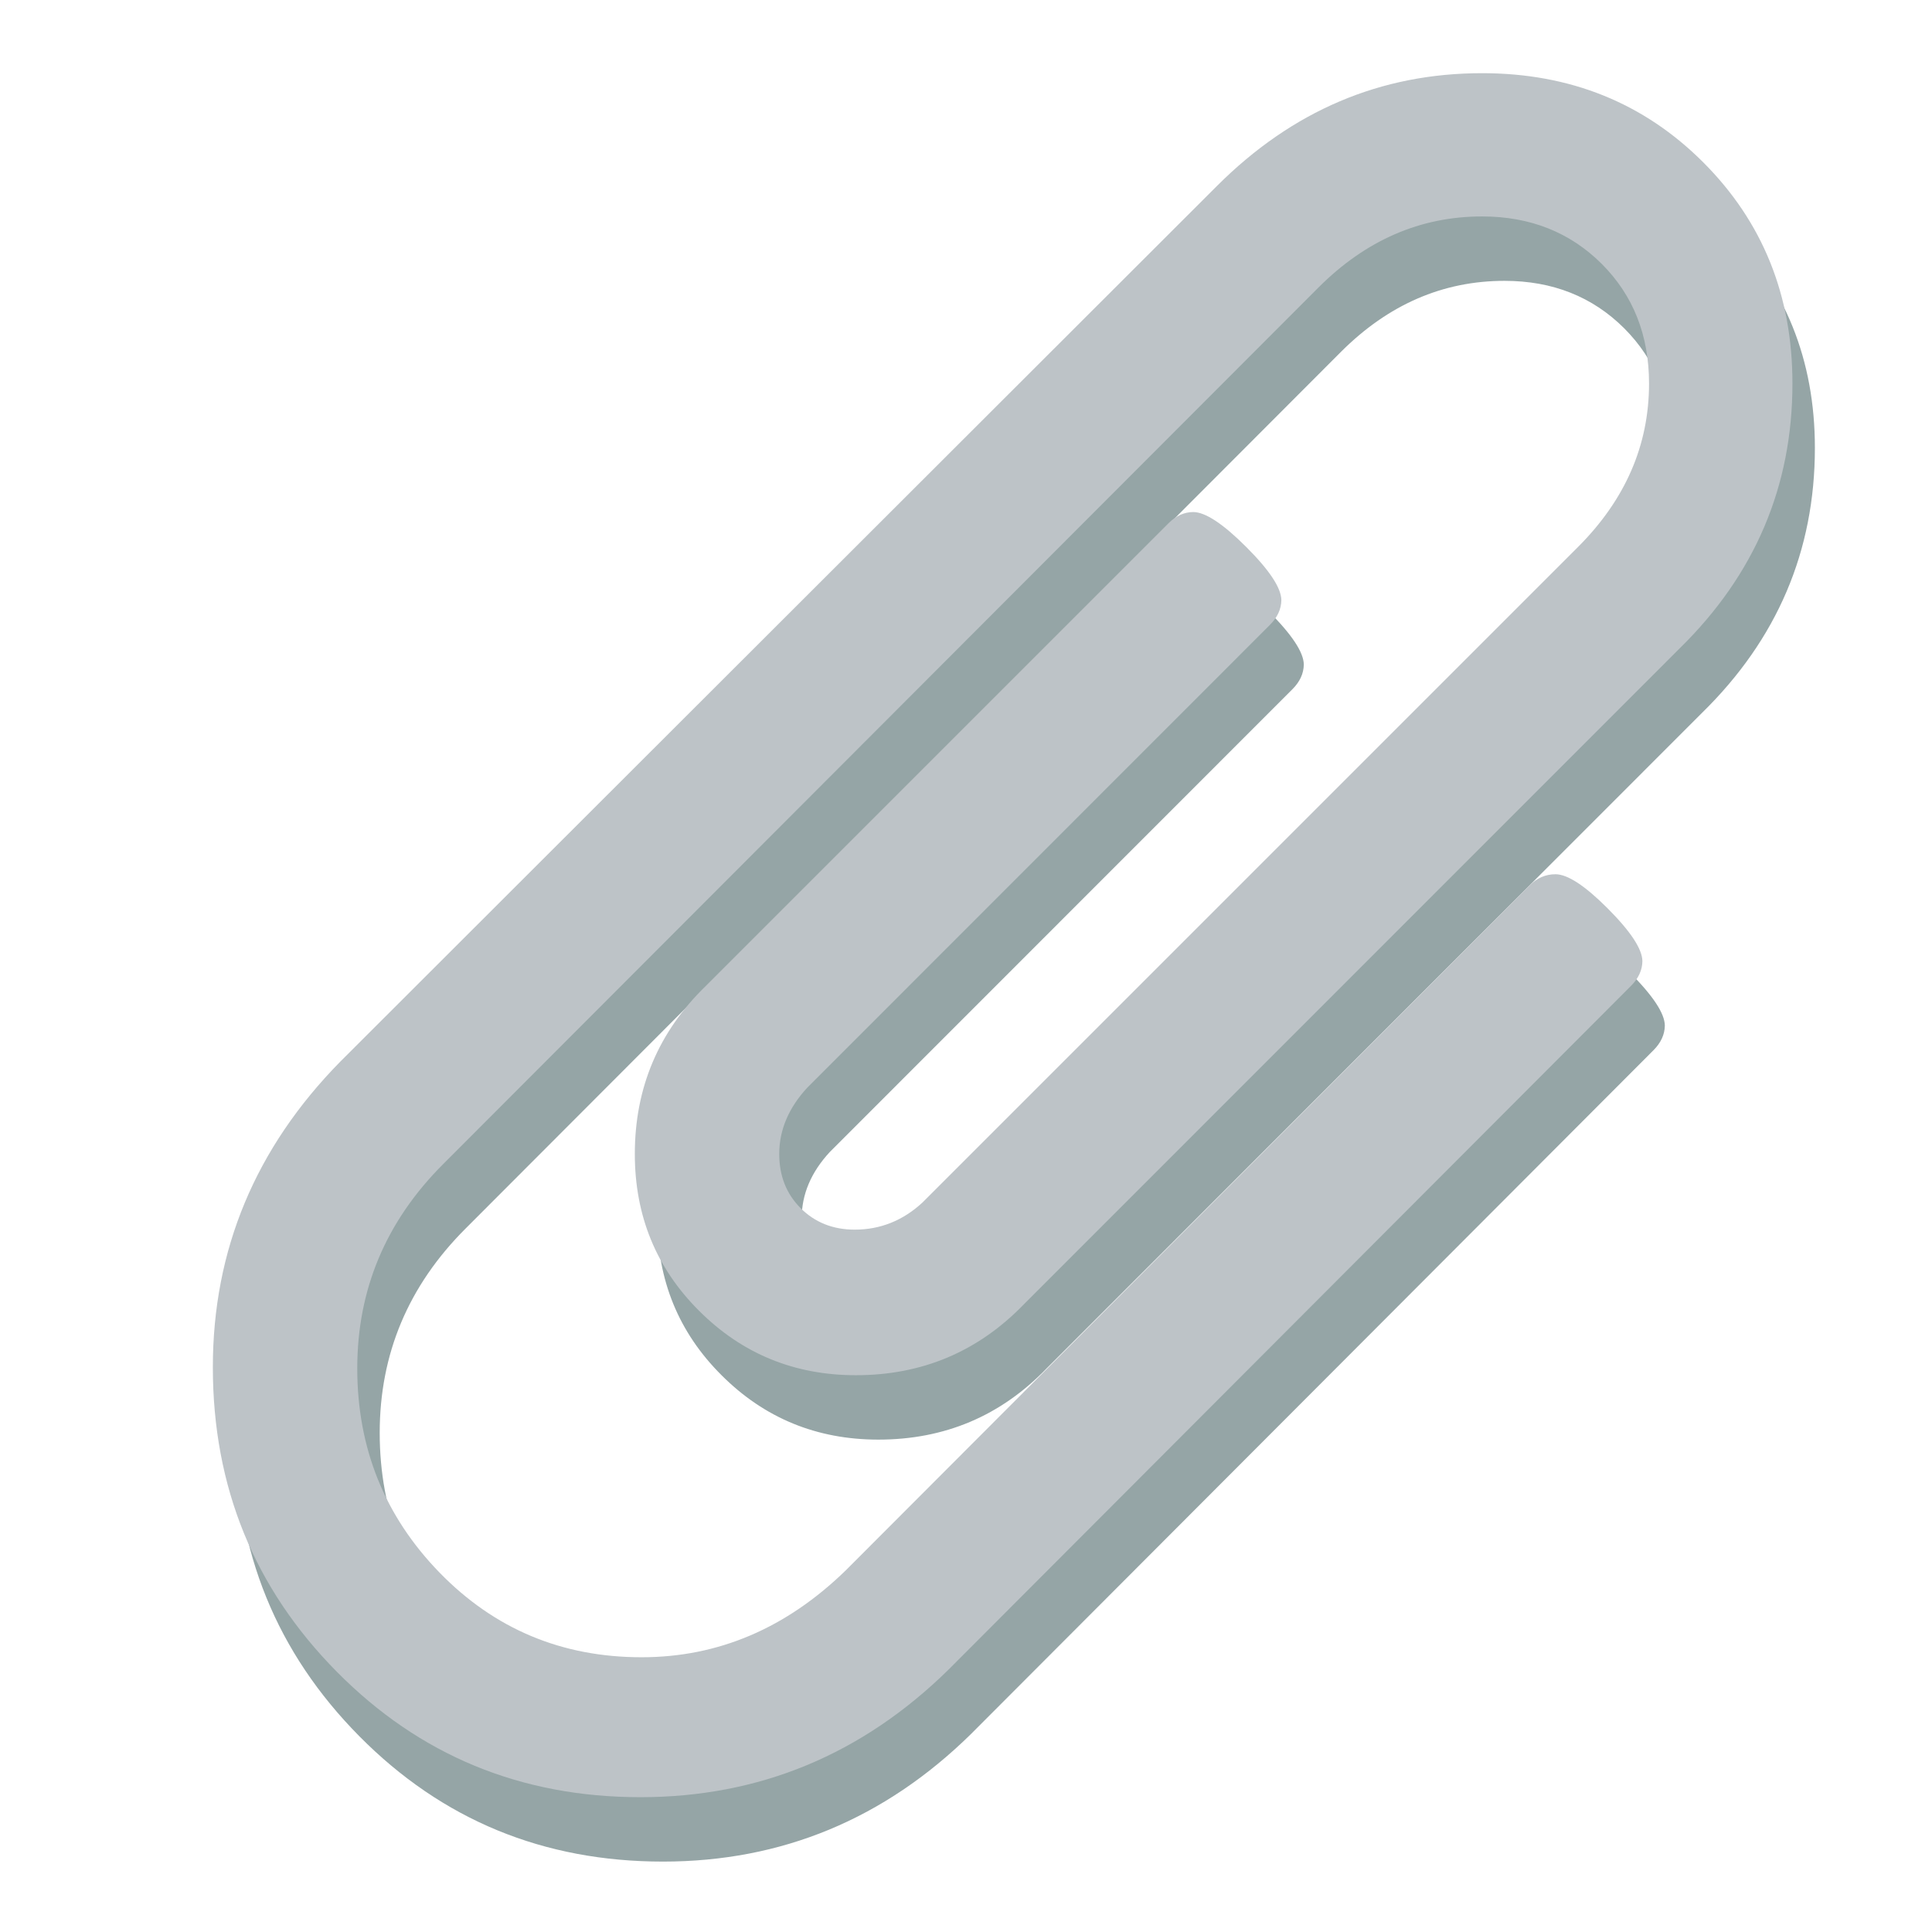
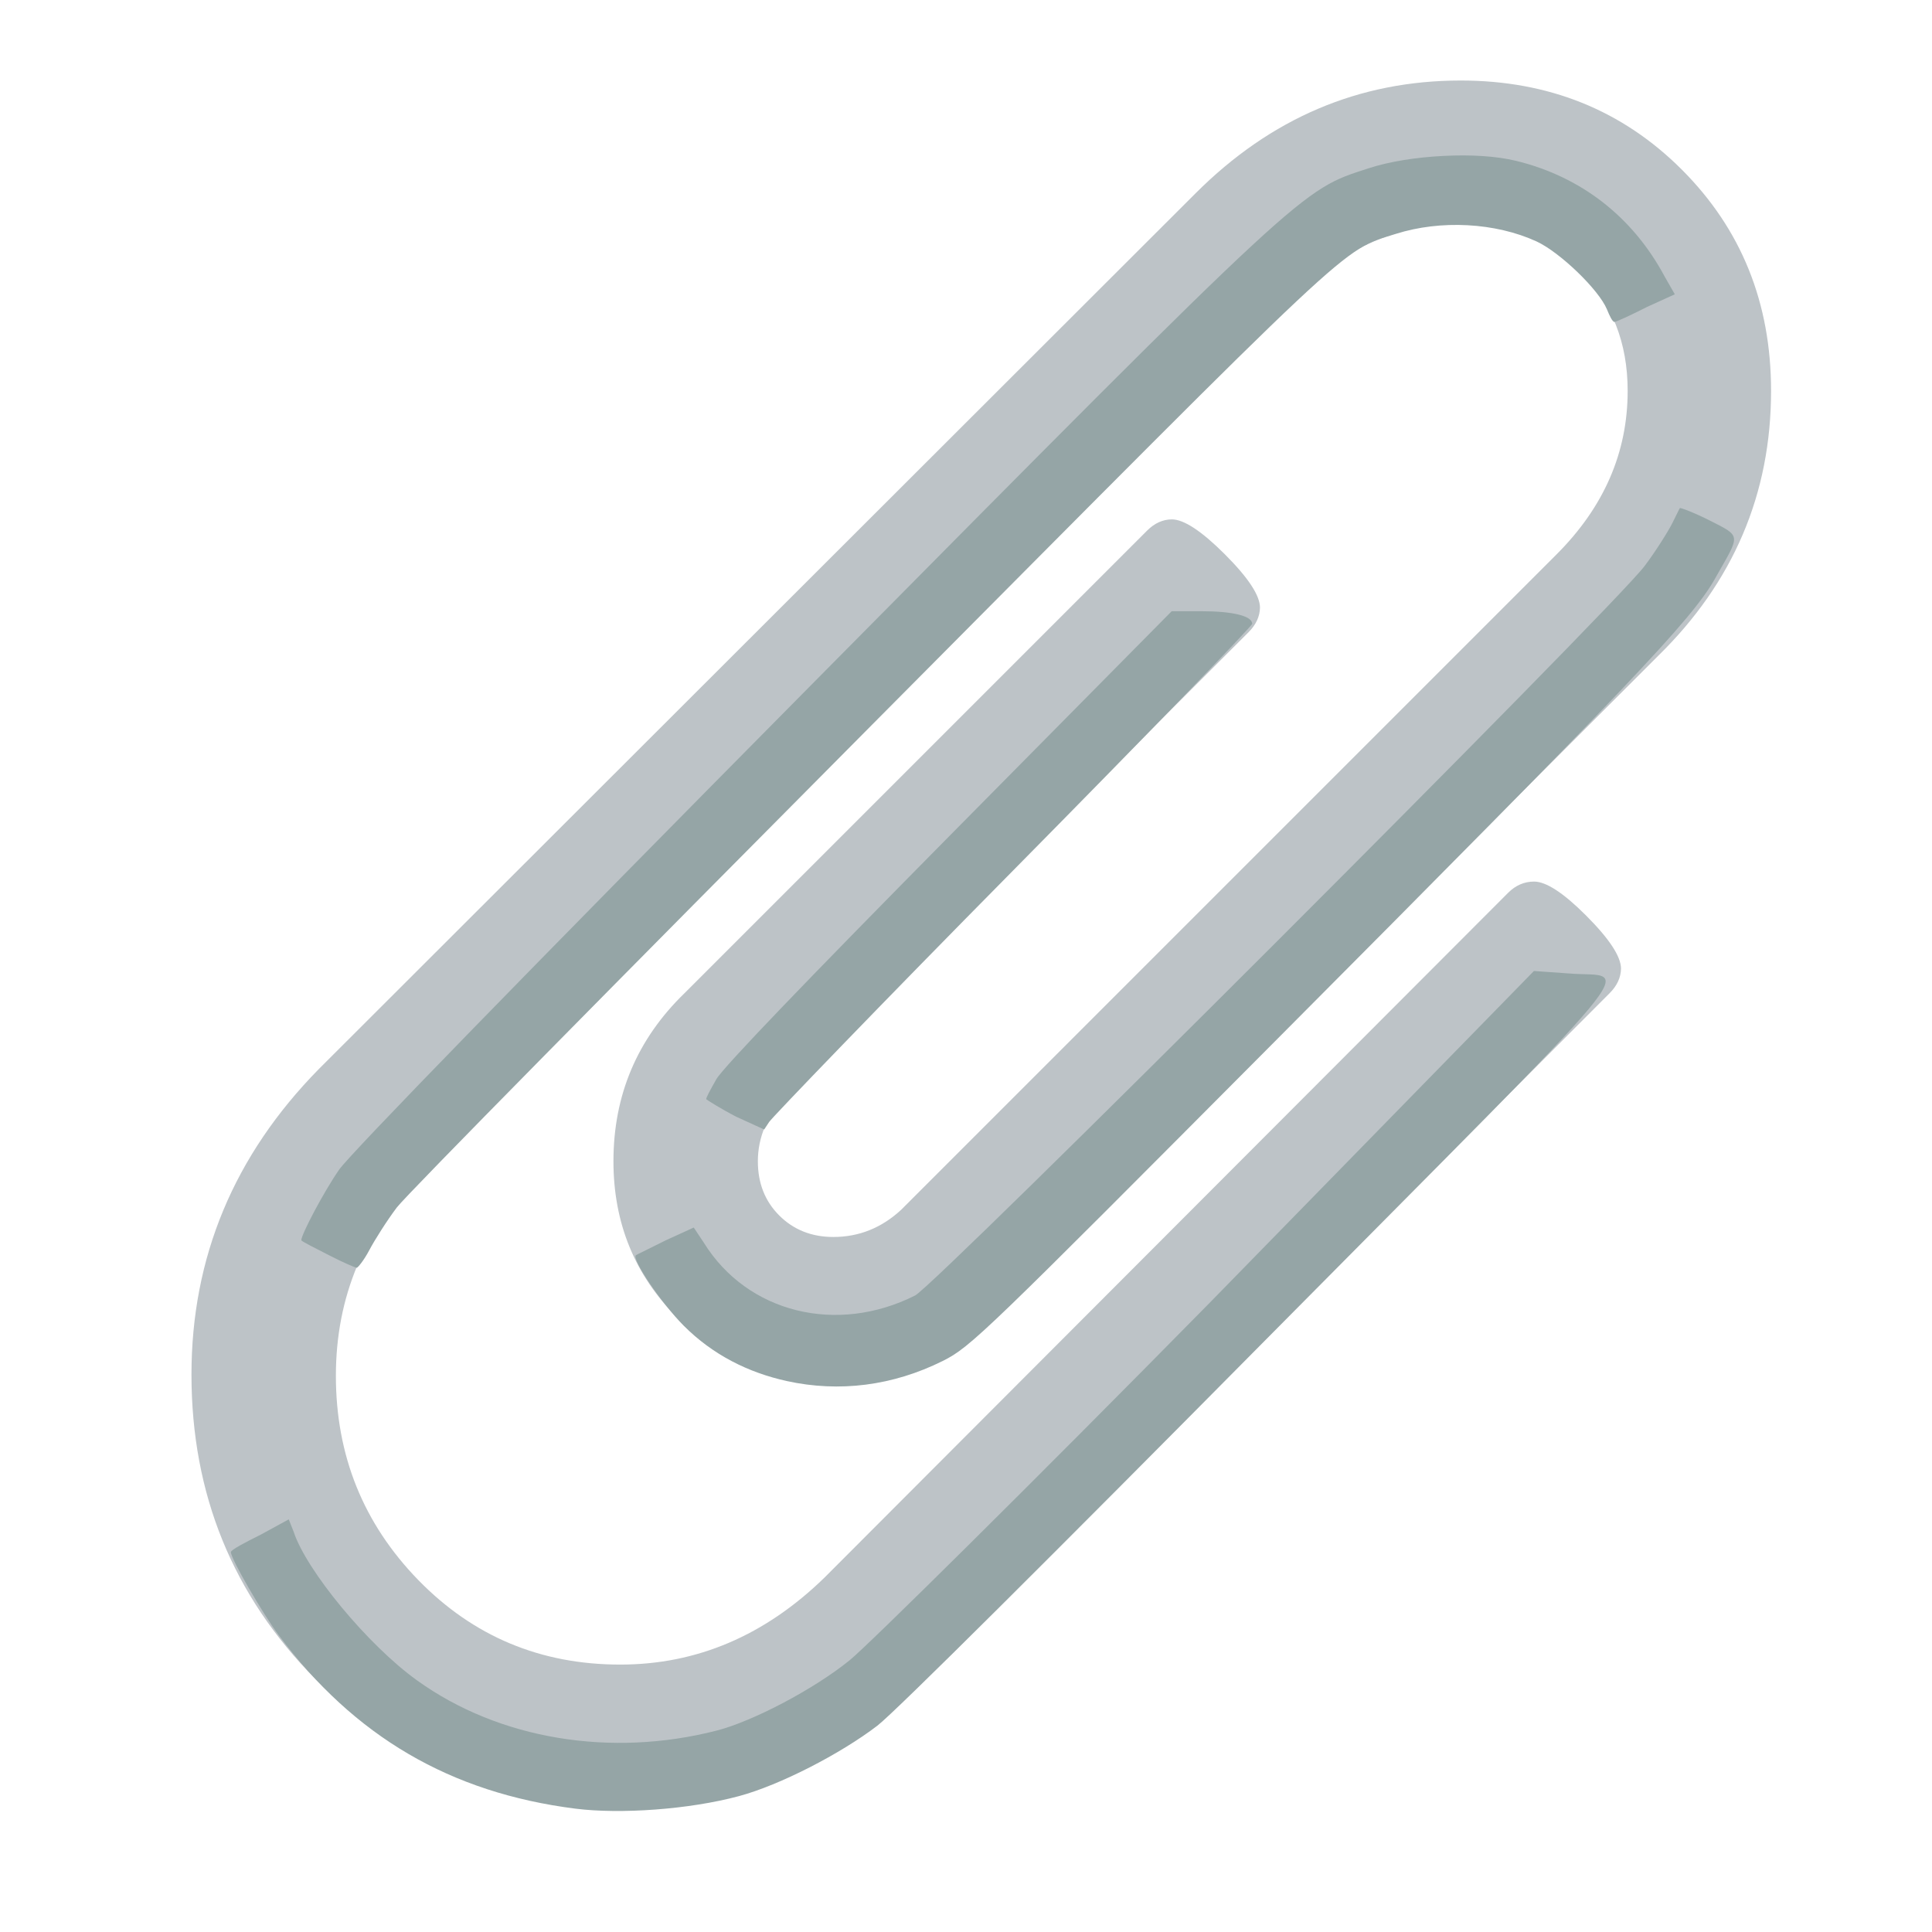
- <svg xmlns="http://www.w3.org/2000/svg" version="1.1" width="24" height="24" id="svg2">
+ <svg xmlns="http://www.w3.org/2000/svg" width="24" height="24" id="svg2" version="1.1">
  <defs id="defs4" />
-   <g transform="translate(0,-1028.362)" id="layer1">
-     <g transform="matrix(1.793954,0,0,-1.793954,-0.7349596,2899.965)" id="text3017-1" style="font-size:8px;font-style:normal;font-variant:normal;font-weight:normal;font-stretch:normal;text-align:end;line-height:125%;letter-spacing:0px;word-spacing:0px;text-anchor:end;fill:#95a5a6;fill-opacity:1;stroke:none;font-family:Wingdings;-inkscape-font-specification:Wingdings">
-       <path d="M 12.977,1040.182 C 12.977,1040.792 12.771,1041.302 12.359,1041.714 11.948,1042.125 11.437,1042.331 10.828,1042.331 10.125,1042.331 9.513,1042.071 8.992,1041.55 L 2.922,1035.487 C 2.333,1034.888 2.039,1034.182 2.039,1033.37 2.039,1032.542 2.326,1031.839 2.898,1031.261 3.471,1030.682 4.172,1030.393 5,1030.393 5.823,1030.393 6.534,1030.688 7.133,1031.276 L 11.859,1036.011 C 11.911,1036.063 11.937,1036.12 11.938,1036.182 11.937,1036.266 11.857,1036.388 11.695,1036.55 11.539,1036.706 11.419,1036.784 11.336,1036.784 11.268,1036.784 11.208,1036.758 11.156,1036.706 L 6.422,1031.964 C 6.01,1031.563 5.539,1031.362 5.008,1031.362 4.456,1031.362 3.99,1031.557 3.609,1031.948 3.229,1032.339 3.039,1032.81 3.039,1033.362 3.039,1033.909 3.237,1034.38 3.633,1034.776 L 9.695,1040.847 C 10.023,1041.175 10.401,1041.339 10.828,1041.339 11.161,1041.339 11.437,1041.229 11.656,1041.011 11.875,1040.792 11.984,1040.516 11.984,1040.182 11.984,1039.755 11.82,1039.378 11.492,1039.05 L 6.953,1034.511 C 6.818,1034.386 6.661,1034.323 6.484,1034.323 6.333,1034.323 6.208,1034.373 6.109,1034.472 6.01,1034.571 5.961,1034.696 5.961,1034.847 5.961,1035.013 6.026,1035.167 6.156,1035.307 L 9.359,1038.511 C 9.411,1038.563 9.437,1038.62 9.438,1038.682 9.437,1038.766 9.357,1038.888 9.195,1039.05 9.034,1039.211 8.911,1039.292 8.828,1039.292 8.766,1039.292 8.708,1039.266 8.656,1039.214 L 5.453,1036.011 C 5.125,1035.693 4.961,1035.305 4.961,1034.847 4.961,1034.419 5.109,1034.057 5.406,1033.761 5.703,1033.464 6.065,1033.315 6.492,1033.315 6.951,1033.315 7.339,1033.479 7.656,1033.807 L 12.195,1038.347 C 12.716,1038.857 12.977,1039.469 12.977,1040.182" id="path3024-7" style="font-size:14px;fill:#95a5a6;fill-opacity:1" />
+   <g id="layer1" transform="translate(0,-1028.362)">
+     <g style="font-size:8px;font-style:normal;font-variant:normal;font-weight:normal;font-stretch:normal;text-align:end;line-height:125%;letter-spacing:0px;word-spacing:0px;text-anchor:end;fill:#bdc3c7;fill-opacity:1;stroke:none;font-family:Wingdings;-inkscape-font-specification:Wingdings" id="text3017-3" transform="matrix(1.793954,0,0,-1.793954,-1.279356,2899.256)">
+       <path d="M 12.977,1040.182 C 12.977,1040.792 12.771,1041.302 12.359,1041.714 11.948,1042.125 11.437,1042.331 10.828,1042.331 10.125,1042.331 9.513,1042.071 8.992,1041.55 L 2.922,1035.487 C 2.333,1034.888 2.039,1034.182 2.039,1033.37 2.039,1032.542 2.326,1031.839 2.898,1031.261 3.471,1030.682 4.172,1030.393 5,1030.393 5.823,1030.393 6.534,1030.688 7.133,1031.276 L 11.859,1036.011 C 11.911,1036.063 11.937,1036.12 11.938,1036.182 11.937,1036.266 11.857,1036.388 11.695,1036.55 11.539,1036.706 11.419,1036.784 11.336,1036.784 11.268,1036.784 11.208,1036.758 11.156,1036.706 L 6.422,1031.964 C 6.01,1031.563 5.539,1031.362 5.008,1031.362 4.456,1031.362 3.99,1031.557 3.609,1031.948 3.229,1032.339 3.039,1032.81 3.039,1033.362 3.039,1033.909 3.237,1034.38 3.633,1034.776 L 9.695,1040.847 C 10.023,1041.175 10.401,1041.339 10.828,1041.339 11.161,1041.339 11.437,1041.229 11.656,1041.011 11.875,1040.792 11.984,1040.516 11.984,1040.182 11.984,1039.755 11.82,1039.378 11.492,1039.05 L 6.953,1034.511 C 6.818,1034.386 6.661,1034.323 6.484,1034.323 6.333,1034.323 6.208,1034.373 6.109,1034.472 6.01,1034.571 5.961,1034.696 5.961,1034.847 5.961,1035.013 6.026,1035.167 6.156,1035.307 L 9.359,1038.511 C 9.411,1038.563 9.437,1038.62 9.438,1038.682 9.437,1038.766 9.357,1038.888 9.195,1039.05 9.034,1039.211 8.911,1039.292 8.828,1039.292 8.766,1039.292 8.708,1039.266 8.656,1039.214 L 5.453,1036.011 C 5.125,1035.693 4.961,1035.305 4.961,1034.847 4.961,1034.419 5.109,1034.057 5.406,1033.761 5.703,1033.464 6.065,1033.315 6.492,1033.315 6.951,1033.315 7.339,1033.479 7.656,1033.807 L 12.195,1038.347 C 12.716,1038.857 12.977,1039.469 12.977,1040.182" style="font-size:14px;fill:#bdc3c7;fill-opacity:1" id="path3024-3" />
    </g>
-     <g transform="matrix(1.793954,0,0,-1.793954,-1.013798,2899.165)" id="text3017" style="font-size:8px;font-style:normal;font-variant:normal;font-weight:normal;font-stretch:normal;text-align:end;line-height:125%;letter-spacing:0px;word-spacing:0px;text-anchor:end;fill:#bdc3c7;fill-opacity:1;stroke:none;font-family:Wingdings;-inkscape-font-specification:Wingdings">
-       <path d="M 12.977,1040.182 C 12.977,1040.792 12.771,1041.302 12.359,1041.714 11.948,1042.125 11.437,1042.331 10.828,1042.331 10.125,1042.331 9.513,1042.071 8.992,1041.55 L 2.922,1035.487 C 2.333,1034.888 2.039,1034.182 2.039,1033.37 2.039,1032.542 2.326,1031.839 2.898,1031.261 3.471,1030.682 4.172,1030.393 5,1030.393 5.823,1030.393 6.534,1030.688 7.133,1031.276 L 11.859,1036.011 C 11.911,1036.063 11.937,1036.12 11.938,1036.182 11.937,1036.266 11.857,1036.388 11.695,1036.55 11.539,1036.706 11.419,1036.784 11.336,1036.784 11.268,1036.784 11.208,1036.758 11.156,1036.706 L 6.422,1031.964 C 6.01,1031.563 5.539,1031.362 5.008,1031.362 4.456,1031.362 3.99,1031.557 3.609,1031.948 3.229,1032.339 3.039,1032.81 3.039,1033.362 3.039,1033.909 3.237,1034.38 3.633,1034.776 L 9.695,1040.847 C 10.023,1041.175 10.401,1041.339 10.828,1041.339 11.161,1041.339 11.437,1041.229 11.656,1041.011 11.875,1040.792 11.984,1040.516 11.984,1040.182 11.984,1039.755 11.82,1039.378 11.492,1039.05 L 6.953,1034.511 C 6.818,1034.386 6.661,1034.323 6.484,1034.323 6.333,1034.323 6.208,1034.373 6.109,1034.472 6.01,1034.571 5.961,1034.696 5.961,1034.847 5.961,1035.013 6.026,1035.167 6.156,1035.307 L 9.359,1038.511 C 9.411,1038.563 9.437,1038.62 9.438,1038.682 9.437,1038.766 9.357,1038.888 9.195,1039.05 9.034,1039.211 8.911,1039.292 8.828,1039.292 8.766,1039.292 8.708,1039.266 8.656,1039.214 L 5.453,1036.011 C 5.125,1035.693 4.961,1035.305 4.961,1034.847 4.961,1034.419 5.109,1034.057 5.406,1033.761 5.703,1033.464 6.065,1033.315 6.492,1033.315 6.951,1033.315 7.339,1033.479 7.656,1033.807 L 12.195,1038.347 C 12.716,1038.857 12.977,1039.469 12.977,1040.182" id="path3024" style="font-size:14px;fill:#bdc3c7;fill-opacity:1" />
-     </g>
+     <path style="fill:#95a5a6;fill-opacity:1" d="M 17.93,1030.299 C 17.598,1030.316 17.265,1030.366 16.993,1030.455 16.162,1030.727 16.268,1030.616 10.087,1036.861 6.575,1040.409 4.349,1042.694 4.212,1042.893 4.016,1043.177 3.743,1043.698 3.743,1043.768 3.743,1043.782 3.905,1043.861 4.087,1043.955 4.268,1044.049 4.417,1044.11 4.43,1044.111 4.444,1044.113 4.521,1044.018 4.587,1043.893 4.653,1043.768 4.804,1043.528 4.93,1043.361 5.057,1043.195 7.712,1040.506 10.837,1037.361 16.902,1031.258 16.649,1031.485 17.337,1031.268 17.898,1031.09 18.577,1031.127 19.087,1031.361 19.379,1031.496 19.861,1031.961 19.962,1032.205 19.997,1032.291 20.031,1032.361 20.055,1032.361 20.08,1032.361 20.273,1032.27 20.462,1032.174 L 20.805,1032.018 20.68,1031.799 C 20.281,1031.052 19.637,1030.557 18.837,1030.361 18.582,1030.299 18.263,1030.282 17.93,1030.299 z M 20.868,1034.674 C 20.861,1034.682 20.822,1034.767 20.774,1034.861 20.727,1034.956 20.573,1035.203 20.43,1035.393 20.041,1035.912 11.624,1044.326 11.368,1044.455 10.397,1044.944 9.285,1044.673 8.743,1043.799 L 8.618,1043.611 8.274,1043.768 C 8.086,1043.863 7.909,1043.947 7.899,1043.955 7.845,1044.005 8.22,1044.556 8.493,1044.83 8.856,1045.194 9.297,1045.413 9.774,1045.518 10.426,1045.661 11.092,1045.577 11.712,1045.268 12.061,1045.094 12.232,1044.921 15.837,1041.299 20.238,1036.878 21.016,1036.063 21.305,1035.549 21.616,1034.998 21.643,1035.033 21.243,1034.83 21.05,1034.732 20.875,1034.666 20.868,1034.674 z M 14.555,1035.955 11.805,1038.736 C 10.059,1040.503 8.984,1041.619 8.899,1041.768 8.825,1041.898 8.764,1042.009 8.774,1042.018 8.784,1042.027 8.961,1042.14 9.149,1042.236 L 9.493,1042.393 9.555,1042.299 C 9.594,1042.24 10.953,1040.827 12.587,1039.174 14.22,1037.521 15.555,1036.14 15.555,1036.111 15.555,1036.012 15.306,1035.955 14.93,1035.955 L 14.555,1035.955 z M 19.055,1040.424 15.024,1044.549 C 12.796,1046.813 10.775,1048.809 10.555,1048.986 10.113,1049.345 9.351,1049.746 8.899,1049.861 7.593,1050.195 6.204,1049.973 5.18,1049.236 4.564,1048.793 3.805,1047.868 3.649,1047.393 L 3.587,1047.236 3.243,1047.424 C 3.043,1047.524 2.868,1047.615 2.868,1047.643 2.869,1047.73 3.265,1048.41 3.462,1048.674 4.4,1049.933 5.594,1050.633 7.149,1050.83 7.704,1050.9 8.56,1050.841 9.18,1050.674 9.689,1050.537 10.443,1050.148 10.899,1049.799 11.121,1049.629 13.138,1047.617 15.68,1045.049 20.627,1040.054 20.261,1040.52 19.493,1040.455 L 19.055,1040.424 z" id="path3000-3" />
  </g>
</svg>
